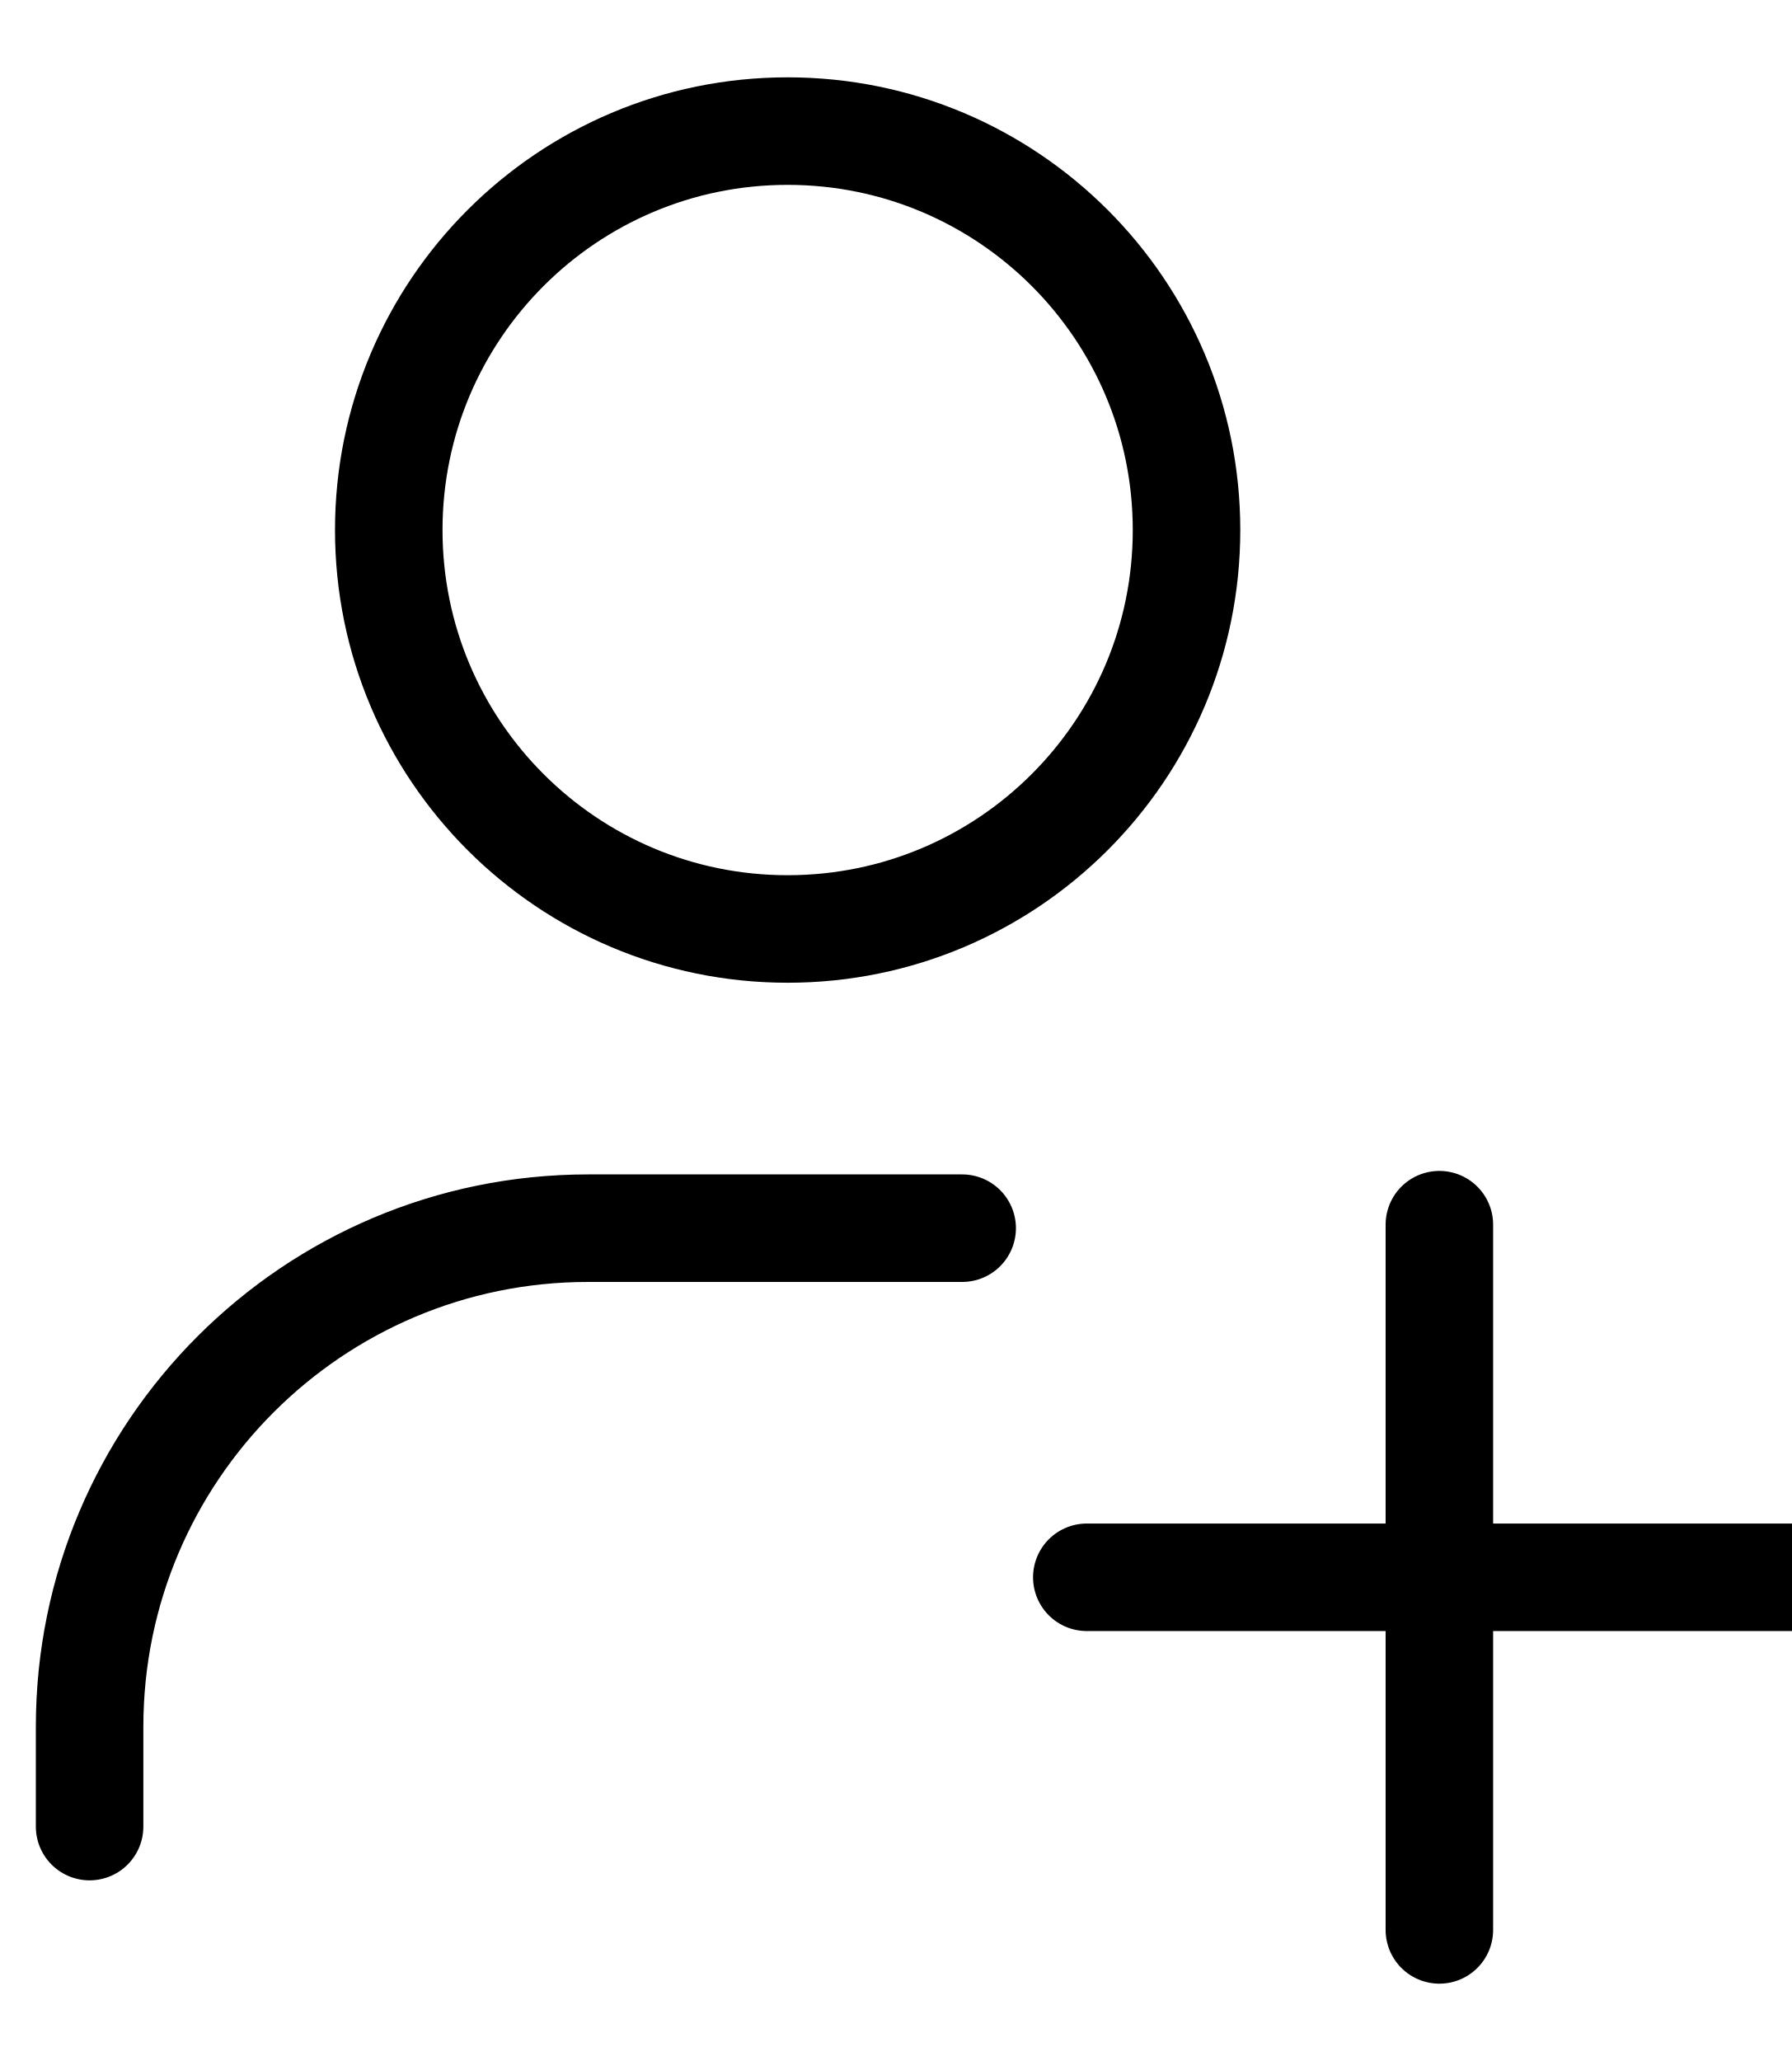
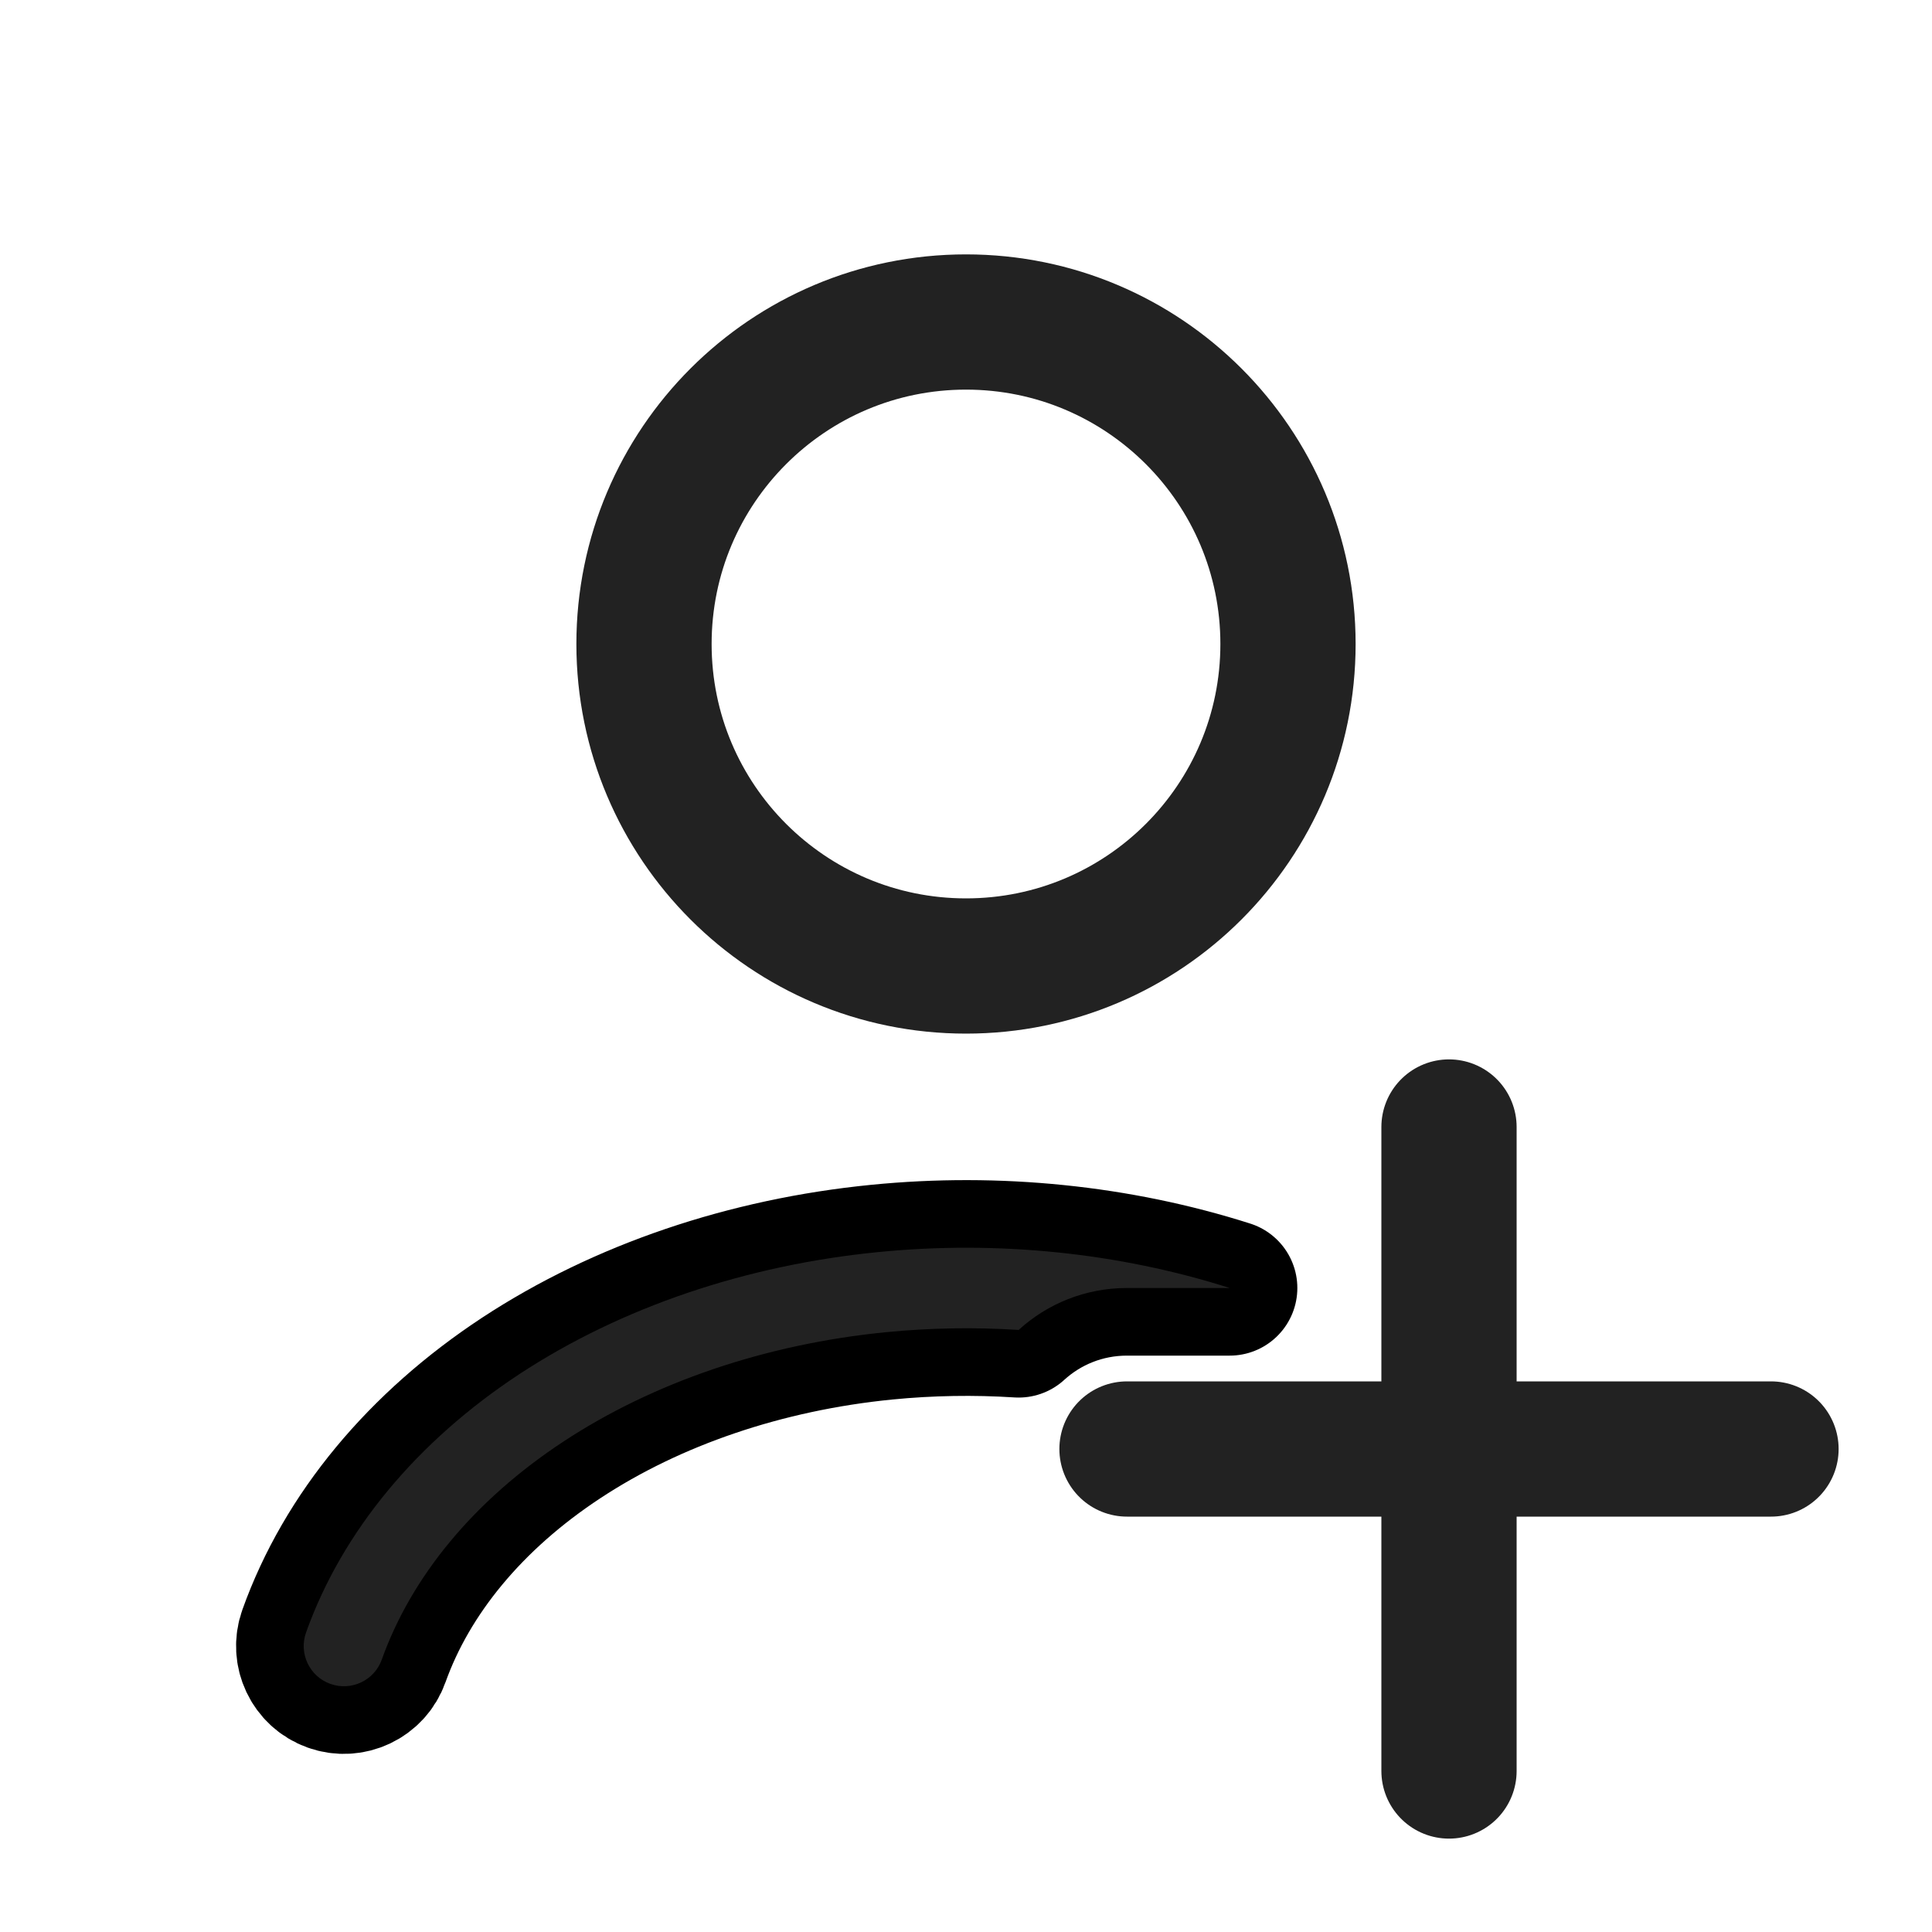
- <svg xmlns="http://www.w3.org/2000/svg" width="20" height="23" viewBox="0 0 20 23" fill="none">
-   <path d="M1 20.384V19.271C1 16.198 3.492 13.706 6.565 13.706H10.739M16.065 13.667V17.602M16.065 17.602V21.537M16.065 17.602H20M16.065 17.602H12.13M13.243 5.915C13.243 8.374 11.25 10.367 8.791 10.367C6.332 10.367 4.339 8.374 4.339 5.915C4.339 3.457 6.332 1.463 8.791 1.463C11.25 1.463 13.243 3.457 13.243 5.915Z" stroke="black" stroke-width="1.2" stroke-linecap="round" stroke-linejoin="round" />
+ <svg xmlns="http://www.w3.org/2000/svg" width="800px" height="800px" viewBox="0 0 24 24" fill="none">
+   <g id="SVGRepo_bgCarrier" stroke-width="0" />
+   <g id="SVGRepo_tracerCarrier" stroke-linecap="round" stroke-linejoin="round" stroke="#000000" stroke-width="1.68">
+     <circle cx="12" cy="8" r="4" stroke="#222222" stroke-linecap="round" />
+     <path fill-rule="evenodd" clip-rule="evenodd" d="M15.276 16C13.897 15.561 12.39 15.407 10.907 15.554C9.266 15.716 7.715 16.24 6.45 17.071C5.186 17.903 4.254 19.014 3.802 20.279C3.709 20.539 3.844 20.825 4.104 20.918C4.364 21.011 4.651 20.875 4.743 20.615C5.11 19.588 5.885 18.64 7 17.907C8.115 17.173 9.508 16.697 11.005 16.549C11.555 16.495 12.108 16.486 12.654 16.521C13.009 16.197 13.481 16 14 16L15.276 16Z" fill="#222222" />
+     <path d="M18 14L18 22" stroke="#222222" stroke-linecap="round" />
+     <path d="M22 18L14 18" stroke="#222222" stroke-linecap="round" />
+   </g>
+   <g id="SVGRepo_iconCarrier">
+     <circle cx="12" cy="8" r="4" stroke="#222222" stroke-linecap="round" />
+     <path fill-rule="evenodd" clip-rule="evenodd" d="M15.276 16C13.897 15.561 12.39 15.407 10.907 15.554C9.266 15.716 7.715 16.24 6.45 17.071C5.186 17.903 4.254 19.014 3.802 20.279C3.709 20.539 3.844 20.825 4.104 20.918C4.364 21.011 4.651 20.875 4.743 20.615C5.11 19.588 5.885 18.64 7 17.907C8.115 17.173 9.508 16.697 11.005 16.549C11.555 16.495 12.108 16.486 12.654 16.521C13.009 16.197 13.481 16 14 16L15.276 16Z" fill="#222222" />
+     <path d="M18 14L18 22" stroke="#222222" stroke-linecap="round" />
+     <path d="M22 18L14 18" stroke="#222222" stroke-linecap="round" />
+   </g>
</svg>
